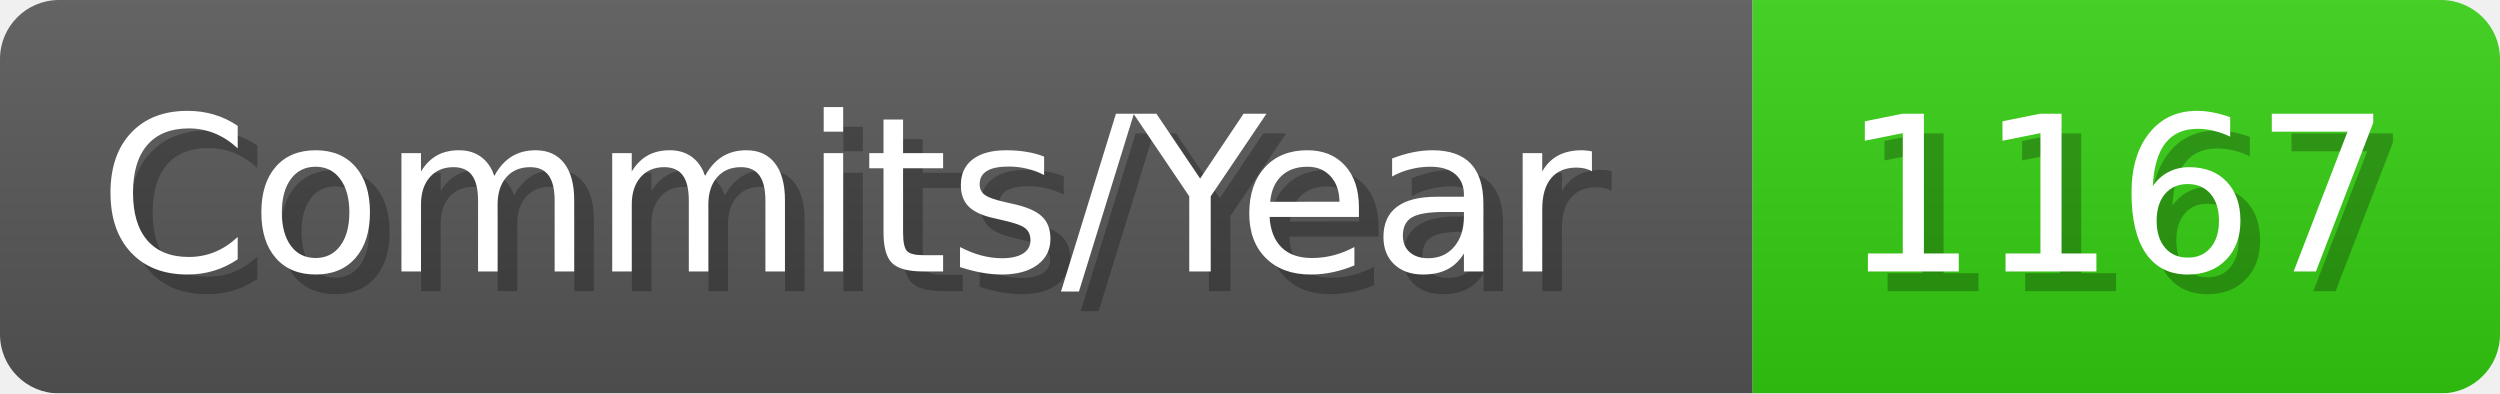
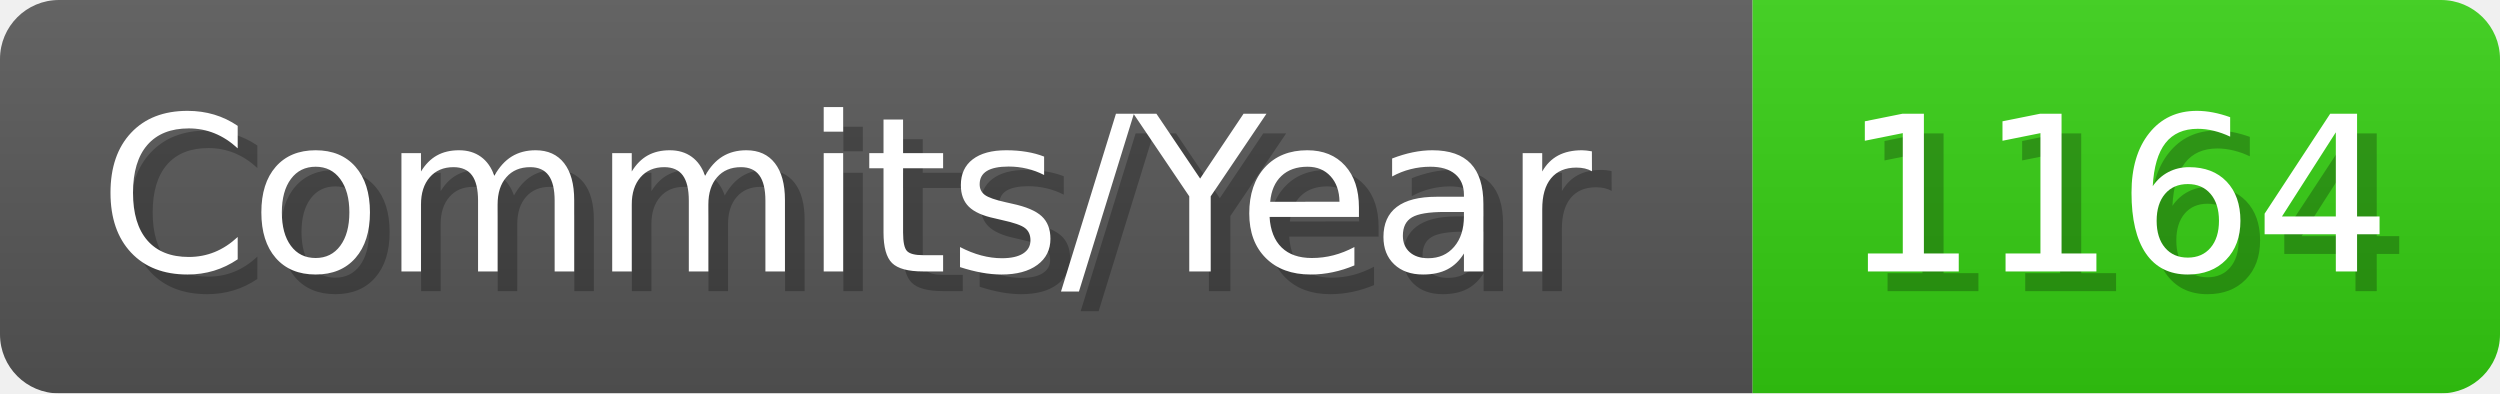
- <svg xmlns="http://www.w3.org/2000/svg" width="127.1" height="20" viewBox="0 0 1271 200" role="img" aria-label="Commits/Year: 1167">
+ <svg xmlns="http://www.w3.org/2000/svg" width="127.1" height="20" viewBox="0 0 1271 200" role="img" aria-label="Commits/Year: 1164">
  <linearGradient id="aUPdi" x2="0" y2="100%">
    <stop offset="0" stop-opacity=".1" stop-color="#EEE" />
    <stop offset="1" stop-opacity=".1" />
  </linearGradient>
  <mask id="WfAiQ">
    <rect width="1271" height="200" rx="30" fill="#FFF" />
  </mask>
  <g mask="url(#WfAiQ)">
    <rect width="891" height="200" fill="#555" />
    <rect width="380" height="200" fill="#3C1" x="891" />
    <rect width="1271" height="200" fill="url(#aUPdi)" />
  </g>
  <g aria-hidden="true" fill="#fff" text-anchor="start" font-family="Verdana,DejaVu Sans,sans-serif" font-size="110">
    <text x="60" y="148" textLength="791" fill="#000" opacity="0.25">Commits/Year</text>
    <text x="50" y="138" textLength="791">Commits/Year</text>
-     <text x="946" y="148" textLength="280" fill="#000" opacity="0.25">1167</text>
-     <text x="936" y="138" textLength="280">1167</text>
+     <text x="946" y="148" textLength="280" fill="#000" opacity="0.25">1164</text>
+     <text x="936" y="138" textLength="280">1164</text>
  </g>
</svg>
